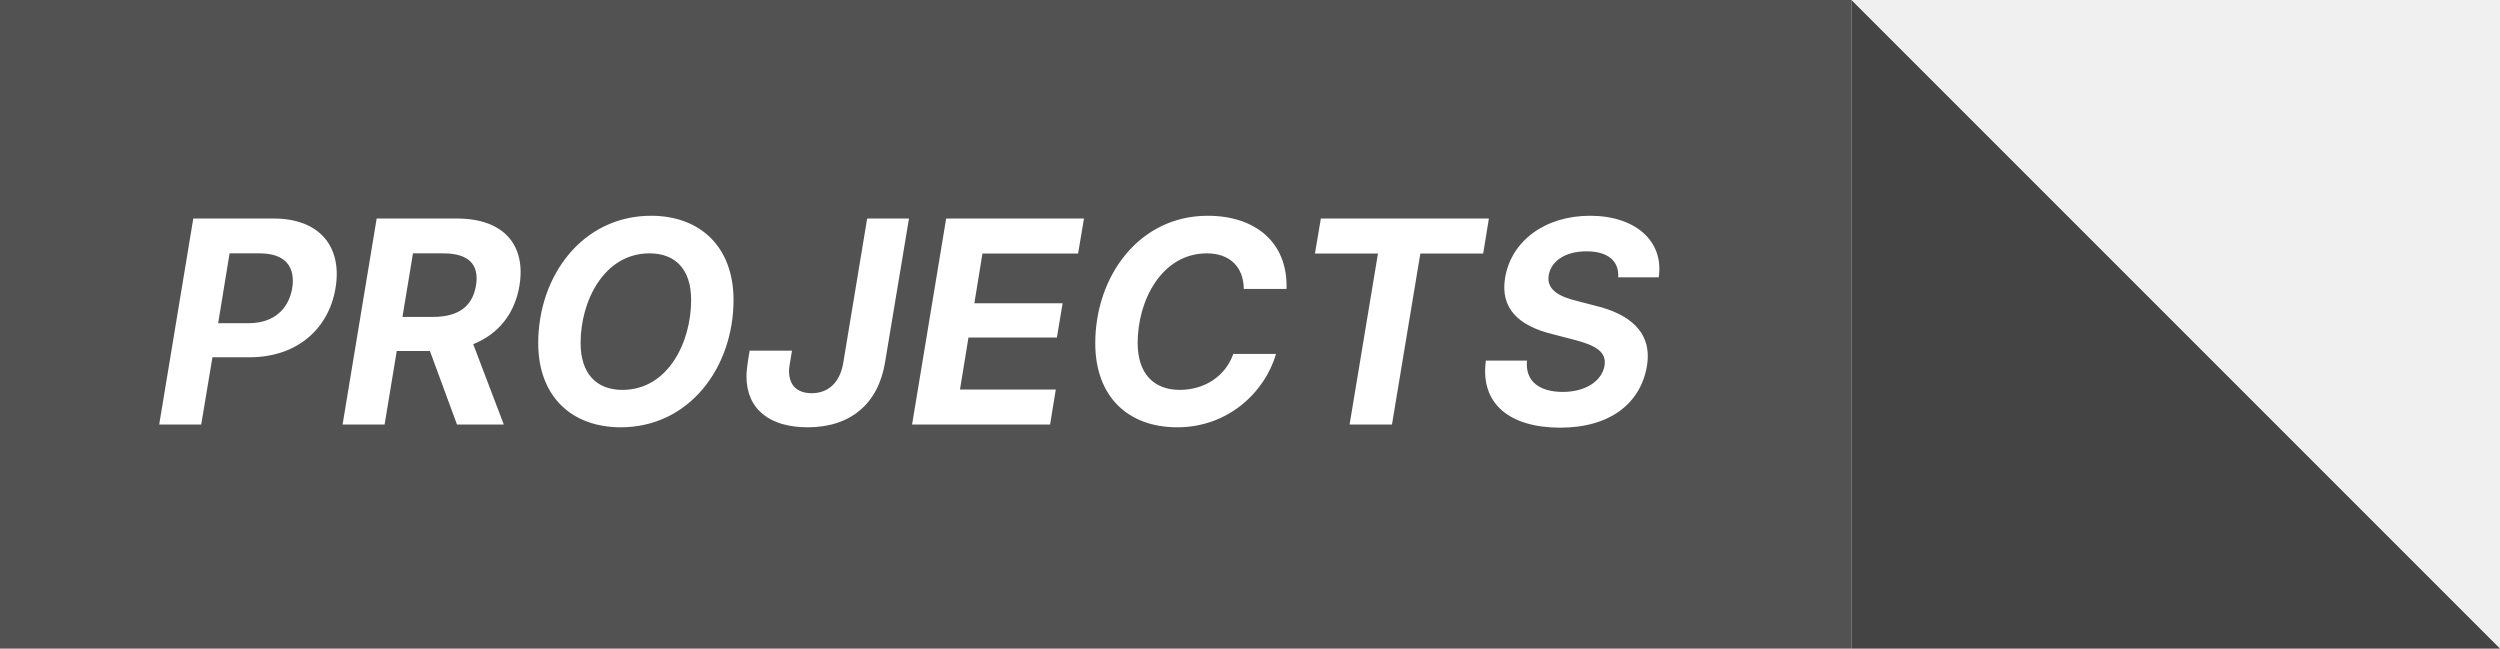
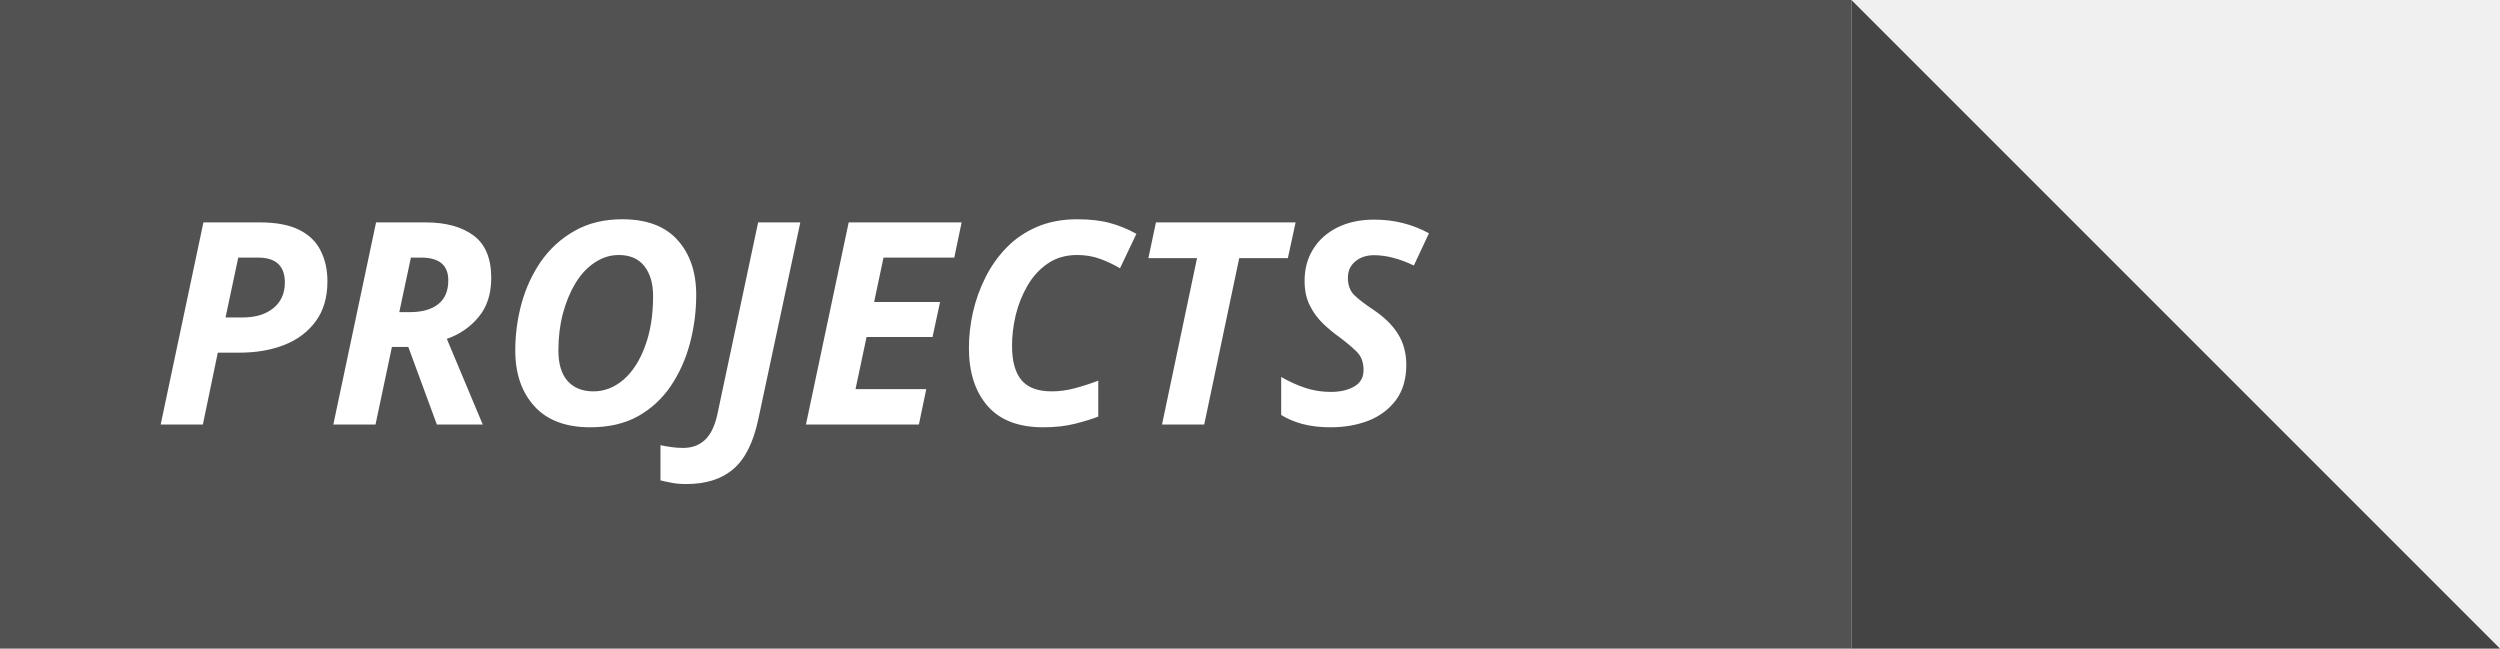
<svg xmlns="http://www.w3.org/2000/svg" width="212px" height="55px" viewBox="0 0 212 55" version="1.1">
  <g id="Page-1" stroke="none" stroke-width="1" fill="none" fill-rule="evenodd">
    <g id="Desktop-HD" transform="translate(0, -1112)">
      <g id="portfolio" transform="translate(0, 1112)">
        <g id="Group-2">
          <rect id="Rectangle" fill="#525252" x="0" y="0" width="157" height="55" />
          <polygon id="Path-2" fill="#444444" points="157 0 212 55 157 55" />
-           <text id="PROJECTS" font-family="SFProDisplay-BlackItalic, SF Pro Display" font-size="24" font-style="italic" font-weight="700" fill="#FFFFFF">
+           <text id="PROJECTS" font-family="Montserrat-BlackItalic, Montserrat" font-size="24" font-style="italic" font-weight="700" fill="#FFFFFF">
            <tspan x="13" y="36">PROJECTS</tspan>
          </text>
        </g>
      </g>
    </g>
  </g>
</svg>
